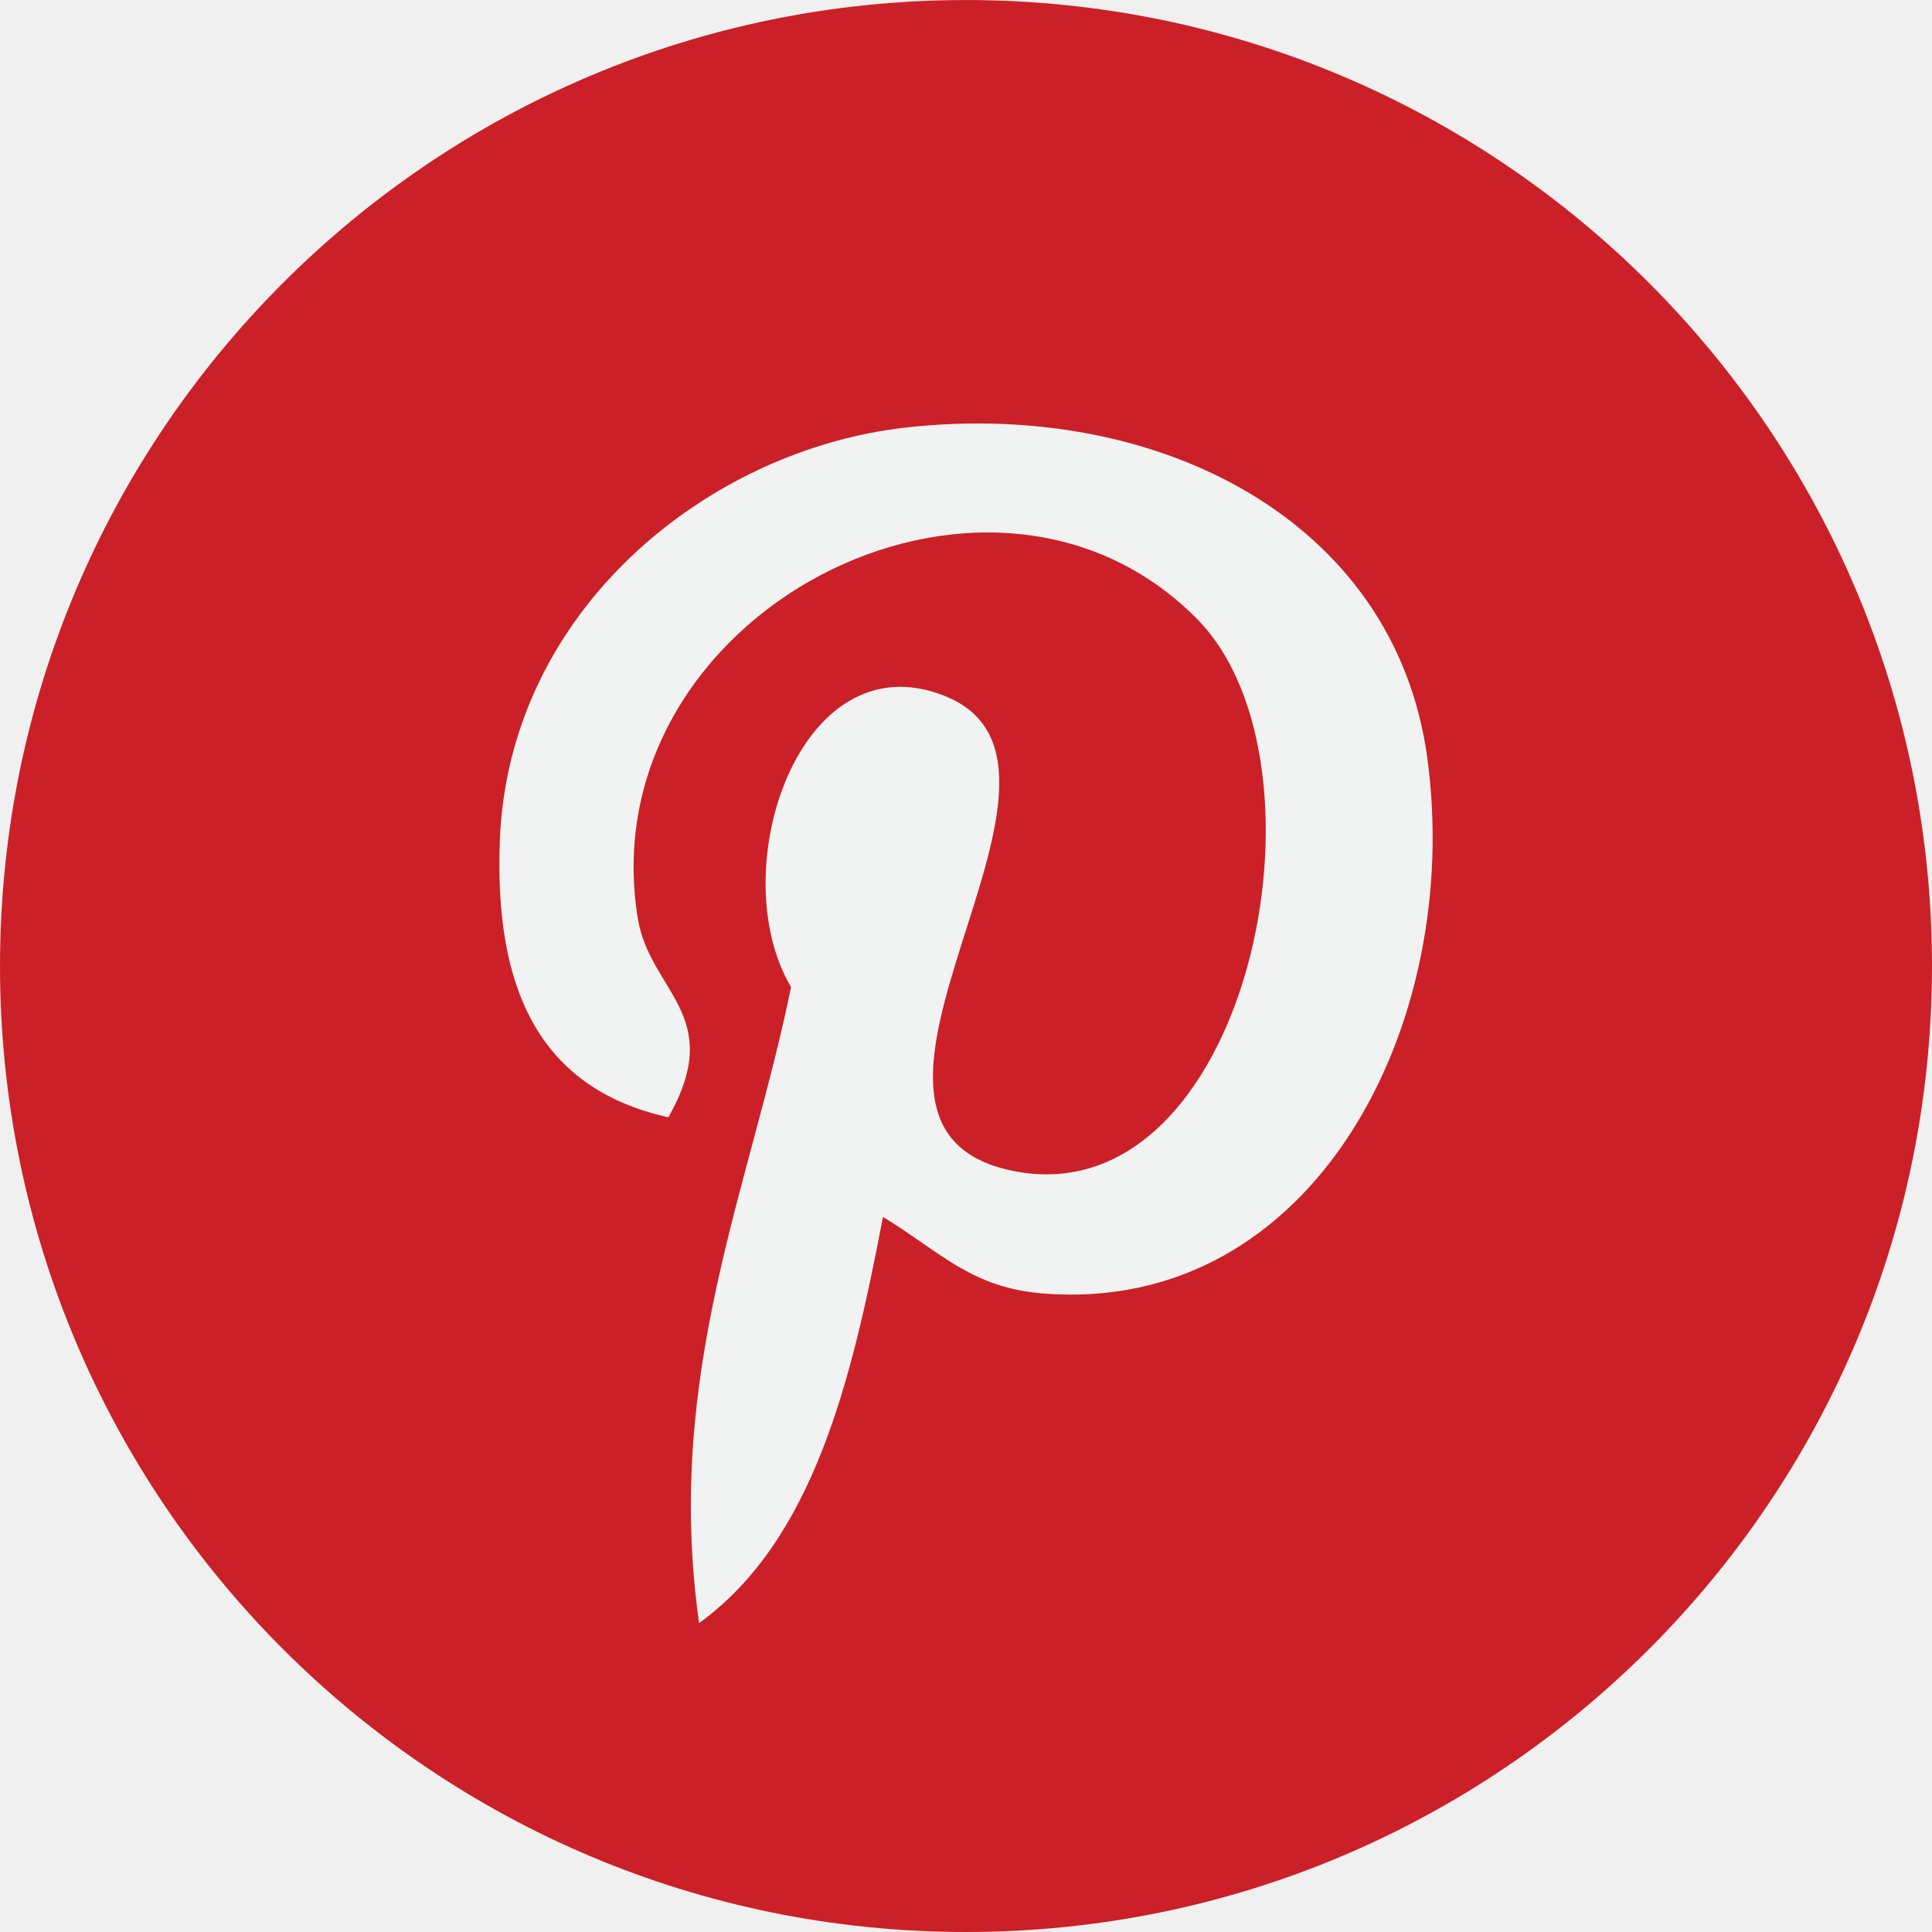
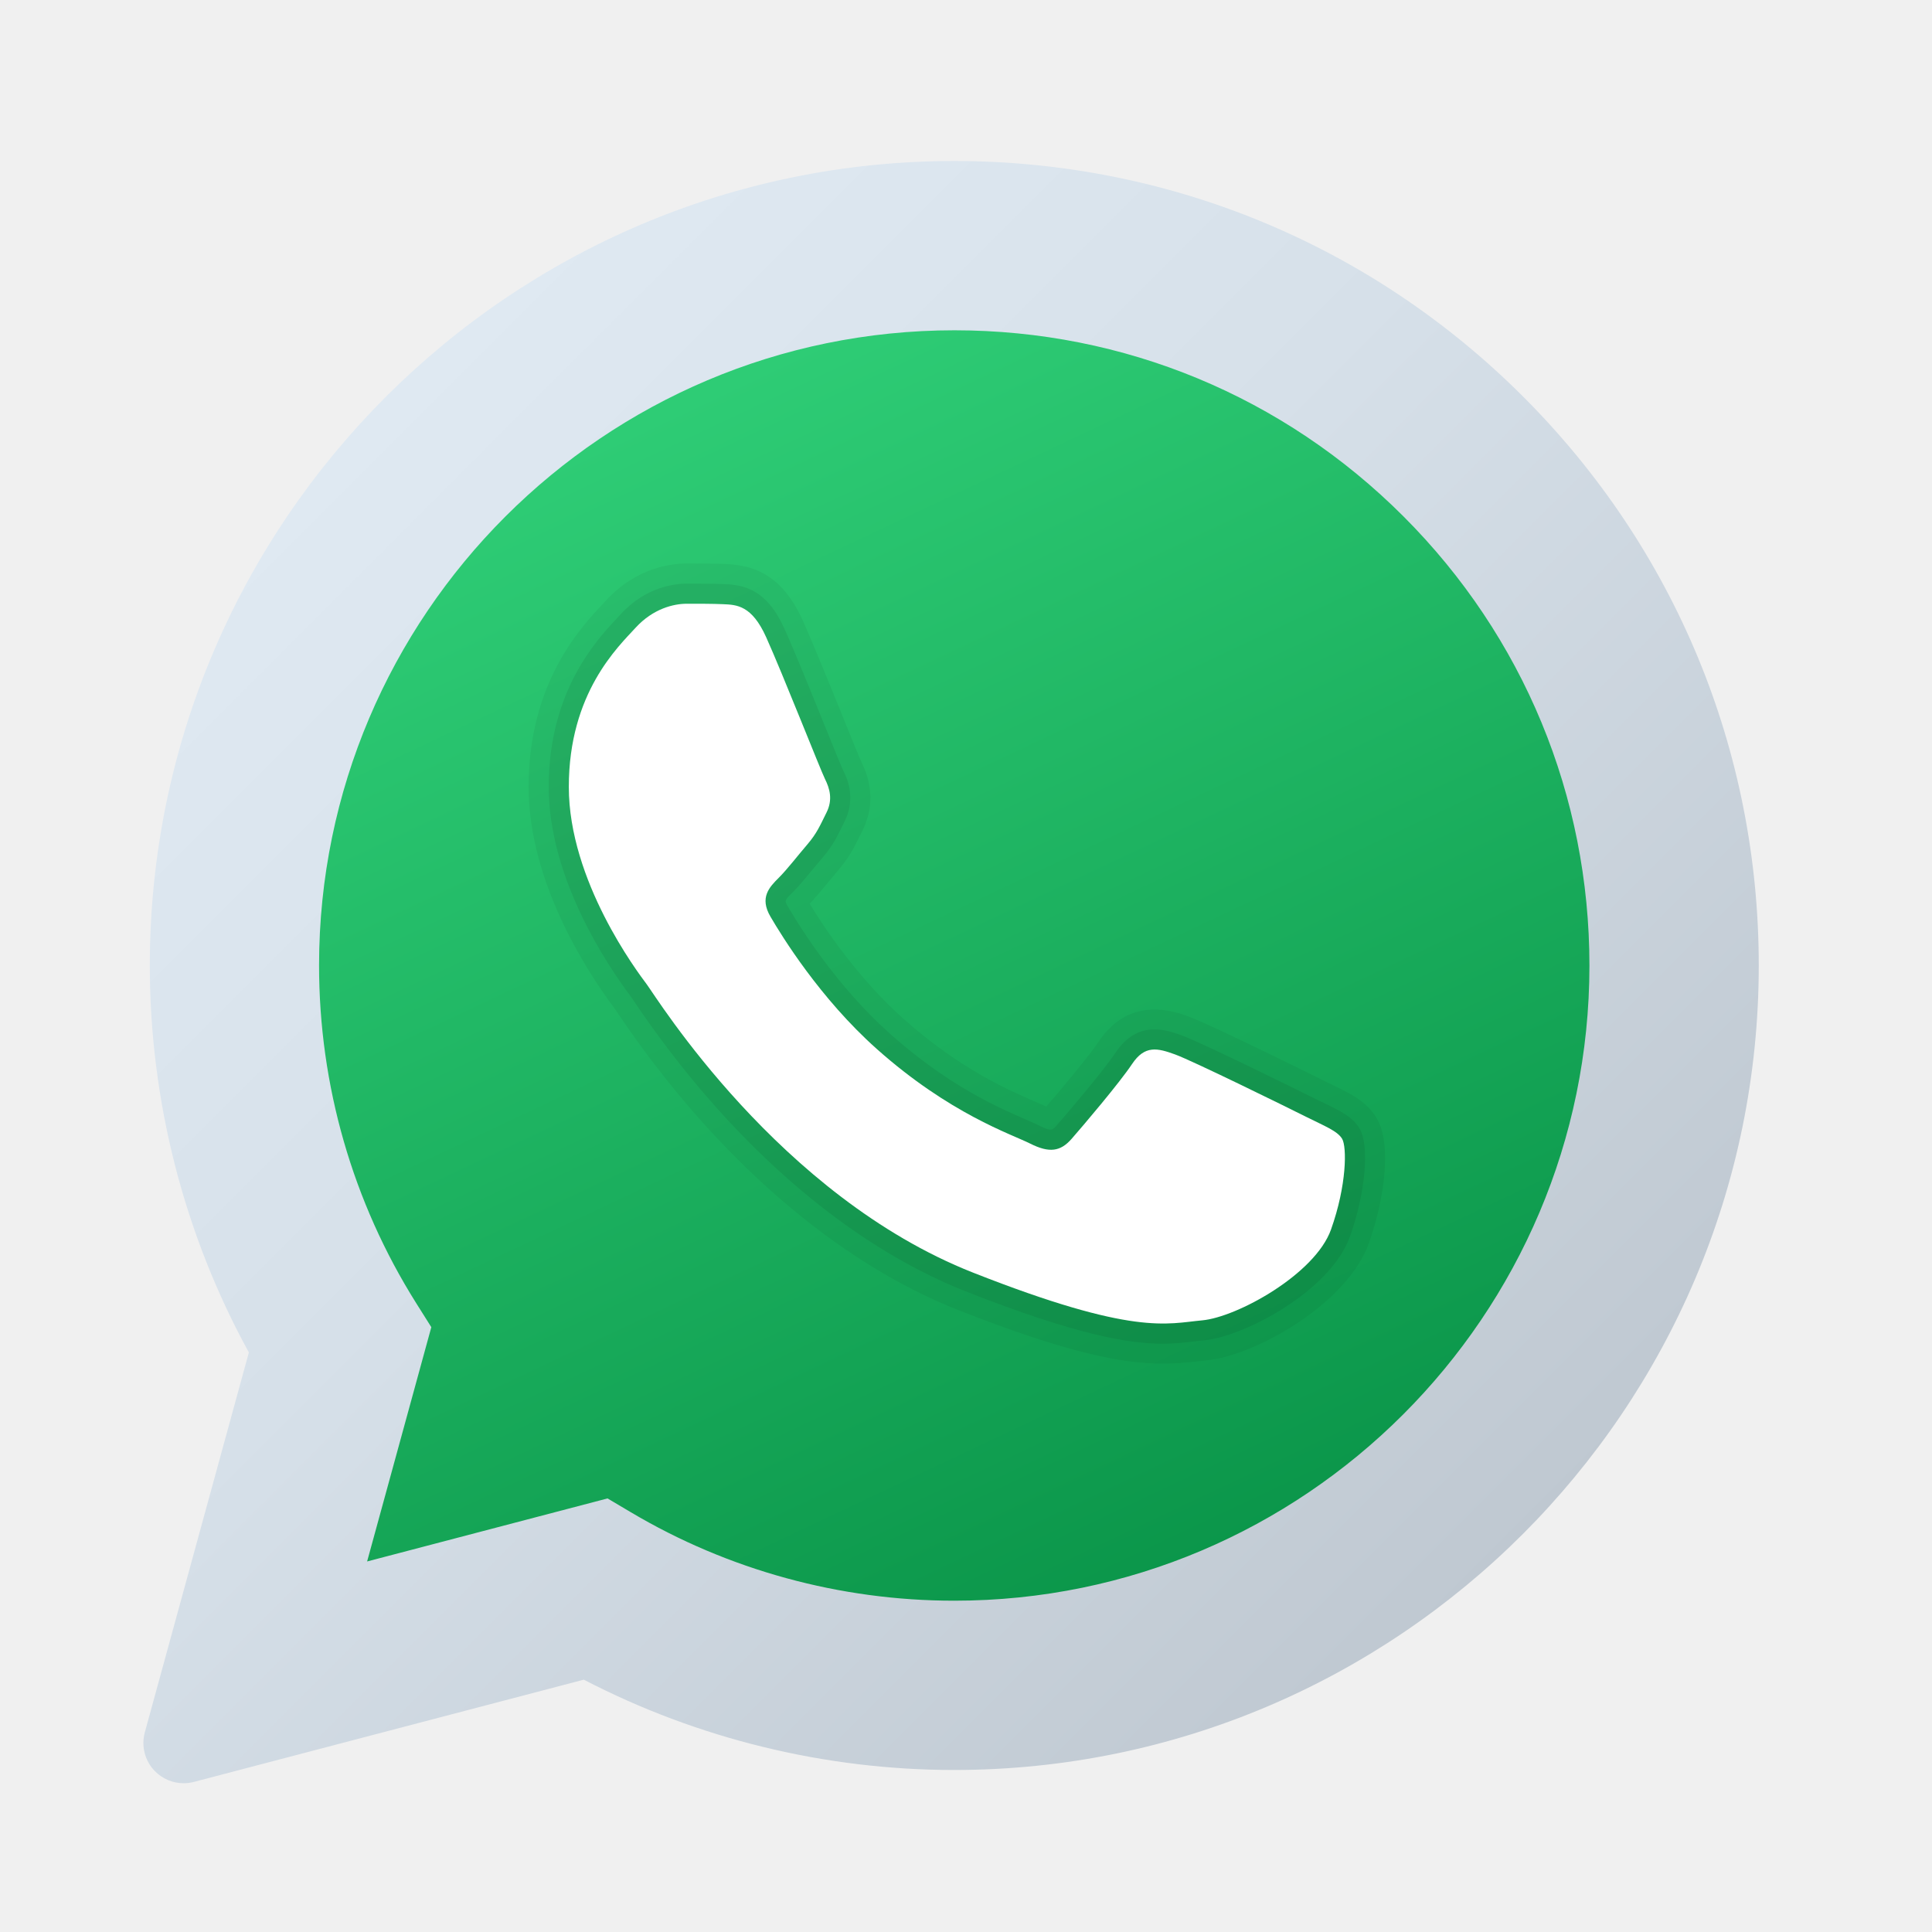
- <svg xmlns="http://www.w3.org/2000/svg" version="1.1" id="Capa_1" x="0px" y="0px" viewBox="0 0 112.198 112.198" style="enable-background:new 0 0 112.198 112.198;" xml:space="preserve">
-   <g>
-     <circle style="fill:#CB2027;" cx="56.099" cy="56.1" r="56.098" />
-     <g>
-       <path style="fill:#F1F2F2;" d="M60.627,75.122c-4.241-0.328-6.023-2.431-9.349-4.45c-1.828,9.591-4.062,18.785-10.679,23.588    c-2.045-14.496,2.998-25.384,5.34-36.941c-3.992-6.72,0.48-20.246,8.9-16.913c10.363,4.098-8.972,24.987,4.008,27.596    c13.551,2.724,19.083-23.513,10.679-32.047c-12.142-12.321-35.343-0.28-32.49,17.358c0.695,4.312,5.151,5.621,1.78,11.571    c-7.771-1.721-10.089-7.85-9.791-16.021c0.481-13.375,12.018-22.74,23.59-24.036c14.635-1.638,28.371,5.374,30.267,19.14    C85.015,59.504,76.275,76.33,60.627,75.122L60.627,75.122z" />
-     </g>
-   </g>
-   <g>
- </g>
-   <g>
- </g>
-   <g>
- </g>
-   <g>
- </g>
-   <g>
- </g>
-   <g>
- </g>
-   <g>
- </g>
-   <g>
- </g>
-   <g>
- </g>
-   <g>
- </g>
-   <g>
- </g>
-   <g>
- </g>
-   <g>
- </g>
-   <g>
- </g>
-   <g>
- </g>
+ <svg xmlns="http://www.w3.org/2000/svg" viewBox="0 0 48 48" width="500px" height="500px" fill-rule="evenodd" clip-rule="evenodd">
+   <linearGradient id="k87TA_gnBJ8uBlK4qfs8ia" x1="6.718" x2="35.097" y1="12.801" y2="41.18" gradientUnits="userSpaceOnUse">
+     <stop offset="0" stop-color="#dfe9f2" />
+     <stop offset=".391" stop-color="#d6e0e9" />
+     <stop offset="1" stop-color="#bfc8d1" />
+   </linearGradient>
+   <path fill="url(#k87TA_gnBJ8uBlK4qfs8ia)" d="M37.848,9.86C34.073,6.083,29.052,4.002,23.709,4C12.693,4,3.727,12.962,3.722,23.979 c-0.001,3.367,0.849,6.685,2.461,9.622L3.598,43.04c-0.094,0.345,0.002,0.713,0.254,0.967c0.19,0.192,0.447,0.297,0.711,0.297 c0.085,0,0.17-0.011,0.254-0.033l9.687-2.54c2.828,1.468,5.998,2.243,9.197,2.244c11.024,0,19.99-8.963,19.995-19.98 C43.698,18.656,41.621,13.636,37.848,9.86z" />
+   <linearGradient id="k87TA_gnBJ8uBlK4qfs8ib" x1="15.389" x2="28.863" y1="10.726" y2="39.265" gradientUnits="userSpaceOnUse">
+     <stop offset="0" stop-color="#2ecc75" />
+     <stop offset="1" stop-color="#0b964a" />
+   </linearGradient>
+   <path fill="url(#k87TA_gnBJ8uBlK4qfs8ib)" d="M34.871,12.832c-2.98-2.982-6.941-4.625-11.157-4.626c-8.704,0-15.783,7.076-15.787,15.774 c-0.001,2.981,0.833,5.883,2.413,8.396l0.376,0.597l-1.595,5.821l5.973-1.566l0.577,0.342c2.422,1.438,5.2,2.198,8.032,2.199h0.006 c8.698,0,15.777-7.077,15.78-15.776C39.49,19.778,37.851,15.814,34.871,12.832z" />
+   <path d="M28.893,33.879c-0.995,0-2.354-0.254-5.087-1.331c-3.06-1.208-6.066-3.83-8.464-7.384l-0.077-0.113 c-0.642-0.857-2.132-3.107-2.132-5.5c0-2.58,1.288-3.953,1.838-4.54l0.085-0.091C15.815,14.089,16.709,14,17.058,14 c0.369,0.004,0.682,0,0.953,0.012c0.654,0.026,1.399,0.215,1.936,1.409l0,0c0.25,0.558,0.676,1.605,1.009,2.426 c0.213,0.527,0.386,0.955,0.439,1.069c0.294,0.586,0.308,1.167,0.036,1.714l-0.065,0.133c-0.128,0.262-0.261,0.533-0.544,0.863 l-0.235,0.282c-0.162,0.197-0.325,0.393-0.47,0.545c0.389,0.641,1.206,1.856,2.331,2.86c1.394,1.241,2.588,1.76,3.229,2.039 c0.127,0.055,0.233,0.102,0.317,0.142c0.405-0.47,1.072-1.271,1.302-1.614c0.77-1.156,1.877-0.755,2.24-0.622 c0.569,0.206,3.323,1.576,3.35,1.589l0.255,0.125c0.419,0.203,0.813,0.394,1.062,0.808c0.395,0.661,0.176,2.073-0.193,3.105 c-0.534,1.503-2.828,2.805-4.054,2.915l-0.226,0.024C29.465,33.855,29.196,33.879,28.893,33.879z M17.216,16 c-0.14,0-0.385-0.058-0.686,0.27l-0.101,0.109c-0.453,0.483-1.297,1.383-1.297,3.172c0,1.843,1.326,3.757,1.732,4.3 c0.027,0.036,0.071,0.101,0.135,0.194c2.175,3.223,4.853,5.582,7.541,6.642c3.384,1.335,4.253,1.234,4.956,1.151l0.278-0.03 c0.609-0.055,2.122-0.951,2.351-1.594c0.209-0.585,0.276-1.087,0.287-1.374c-0.044-0.021-0.092-0.043-0.143-0.067l-0.283-0.139 c-0.637-0.32-2.779-1.366-3.131-1.495c-0.442,0.608-1.262,1.565-1.479,1.814c-0.407,0.467-1.127,0.909-2.229,0.354 c-0.066-0.033-0.156-0.071-0.268-0.12c-0.691-0.301-2.13-0.926-3.763-2.38c-1.469-1.311-2.474-2.904-2.838-3.529 c-0.445-0.761-0.322-1.495,0.366-2.18c0.12-0.12,0.257-0.291,0.397-0.46l0.262-0.314c0.118-0.137,0.161-0.226,0.267-0.441 l0.035-0.071c-0.092-0.204-0.278-0.659-0.502-1.213c-0.323-0.797-0.736-1.815-0.979-2.357v0c-0.065-0.144-0.114-0.215-0.138-0.245 c0.005,0.015-0.029,0.016-0.058,0.014C17.706,16,17.463,16,17.216,16z M32.407,28.615L32.407,28.615L32.407,28.615z M19.642,19.736 L19.642,19.736L19.642,19.736z" opacity=".05" />
+   <path d="M28.889,33.384c-0.846,0-2.155-0.22-4.899-1.302c-2.967-1.17-5.891-3.727-8.233-7.198l-0.087-0.128 c-0.616-0.822-2.037-2.962-2.037-5.206c0-2.382,1.193-3.654,1.703-4.198l0.089-0.096c0.625-0.683,1.351-0.756,1.634-0.756 c0.377,0.003,0.667,0,0.931,0.012c0.492,0.02,1.057,0.124,1.502,1.114l0,0c0.249,0.554,0.671,1.594,1.001,2.409 c0.225,0.555,0.405,1.002,0.452,1.097c0.082,0.165,0.338,0.674,0.039,1.275l-0.067,0.136c-0.125,0.255-0.233,0.476-0.475,0.758 L20.2,21.59c-0.173,0.21-0.346,0.419-0.496,0.569c-0.216,0.215-0.216,0.215-0.13,0.362c0.328,0.563,1.232,1.998,2.541,3.165 c1.453,1.295,2.696,1.834,3.363,2.124c0.144,0.062,0.259,0.113,0.344,0.156c0.293,0.146,0.323,0.116,0.427-0.002 c0.288-0.328,1.168-1.364,1.463-1.807c0.554-0.83,1.269-0.57,1.654-0.431c0.506,0.184,3.039,1.437,3.296,1.566l0.262,0.128 c0.38,0.184,0.68,0.329,0.852,0.614c0.254,0.426,0.149,1.603-0.235,2.681c-0.488,1.371-2.646,2.497-3.628,2.585l-0.239,0.026 C29.441,33.354,29.196,33.384,28.889,33.384z M17.201,15.5c-0.026,0-0.052,0-0.078,0c-0.183,0-0.595,0.031-0.962,0.432l-0.097,0.104 c-0.465,0.496-1.432,1.528-1.432,3.514c0,1.943,1.281,3.864,1.832,4.6c0.025,0.033,0.064,0.09,0.121,0.174 c2.231,3.306,4.991,5.73,7.772,6.828c3.505,1.382,4.445,1.271,5.197,1.183l0.267-0.029c0.693-0.062,2.451-1.013,2.776-1.925 c0.333-0.932,0.347-1.71,0.296-1.877c0.007,0.006-0.232-0.098-0.405-0.182l-0.276-0.136c-0.623-0.313-2.806-1.381-3.188-1.52 c-0.36-0.13-0.361-0.133-0.48,0.046c-0.349,0.521-1.32,1.657-1.542,1.91c-0.642,0.735-1.384,0.359-1.629,0.236 c-0.072-0.036-0.171-0.078-0.293-0.131c-0.668-0.291-2.057-0.895-3.63-2.296c-1.416-1.262-2.387-2.803-2.739-3.407 c-0.476-0.814,0.059-1.347,0.287-1.574c0.13-0.13,0.28-0.313,0.431-0.497l0.255-0.306c0.159-0.186,0.226-0.322,0.336-0.547 l0.07-0.143c0.049-0.098,0.058-0.189-0.04-0.383c-0.052-0.104-0.245-0.578-0.483-1.167c-0.326-0.803-0.741-1.829-0.987-2.374l0,0 c-0.229-0.509-0.363-0.515-0.632-0.525C17.717,15.5,17.461,15.5,17.201,15.5z" opacity=".07" />
+   <path fill="#fff" fill-rule="evenodd" d="M19.035,15.831c-0.355-0.79-0.729-0.806-1.068-0.82 C17.69,14.999,17.374,15,17.058,15s-0.83,0.119-1.265,0.594c-0.435,0.475-1.661,1.622-1.661,3.956s1.7,4.59,1.937,4.906 c0.237,0.316,3.282,5.259,8.104,7.161c4.007,1.58,4.823,1.266,5.693,1.187c0.87-0.079,2.807-1.147,3.202-2.255 c0.395-1.108,0.395-2.057,0.277-2.255c-0.119-0.198-0.435-0.316-0.909-0.554s-2.807-1.385-3.242-1.543 c-0.435-0.158-0.751-0.237-1.068,0.238c-0.316,0.474-1.225,1.543-1.502,1.859c-0.277,0.317-0.554,0.357-1.028,0.119 c-0.474-0.238-2.002-0.738-3.815-2.354c-1.41-1.257-2.362-2.81-2.639-3.285c-0.277-0.474-0.03-0.731,0.208-0.968 c0.213-0.213,0.474-0.554,0.712-0.831c0.237-0.277,0.316-0.475,0.474-0.791c0.158-0.317,0.079-0.594-0.04-0.831 C20.379,19.115,19.457,16.769,19.035,15.831z" clip-rule="evenodd" />
</svg>
